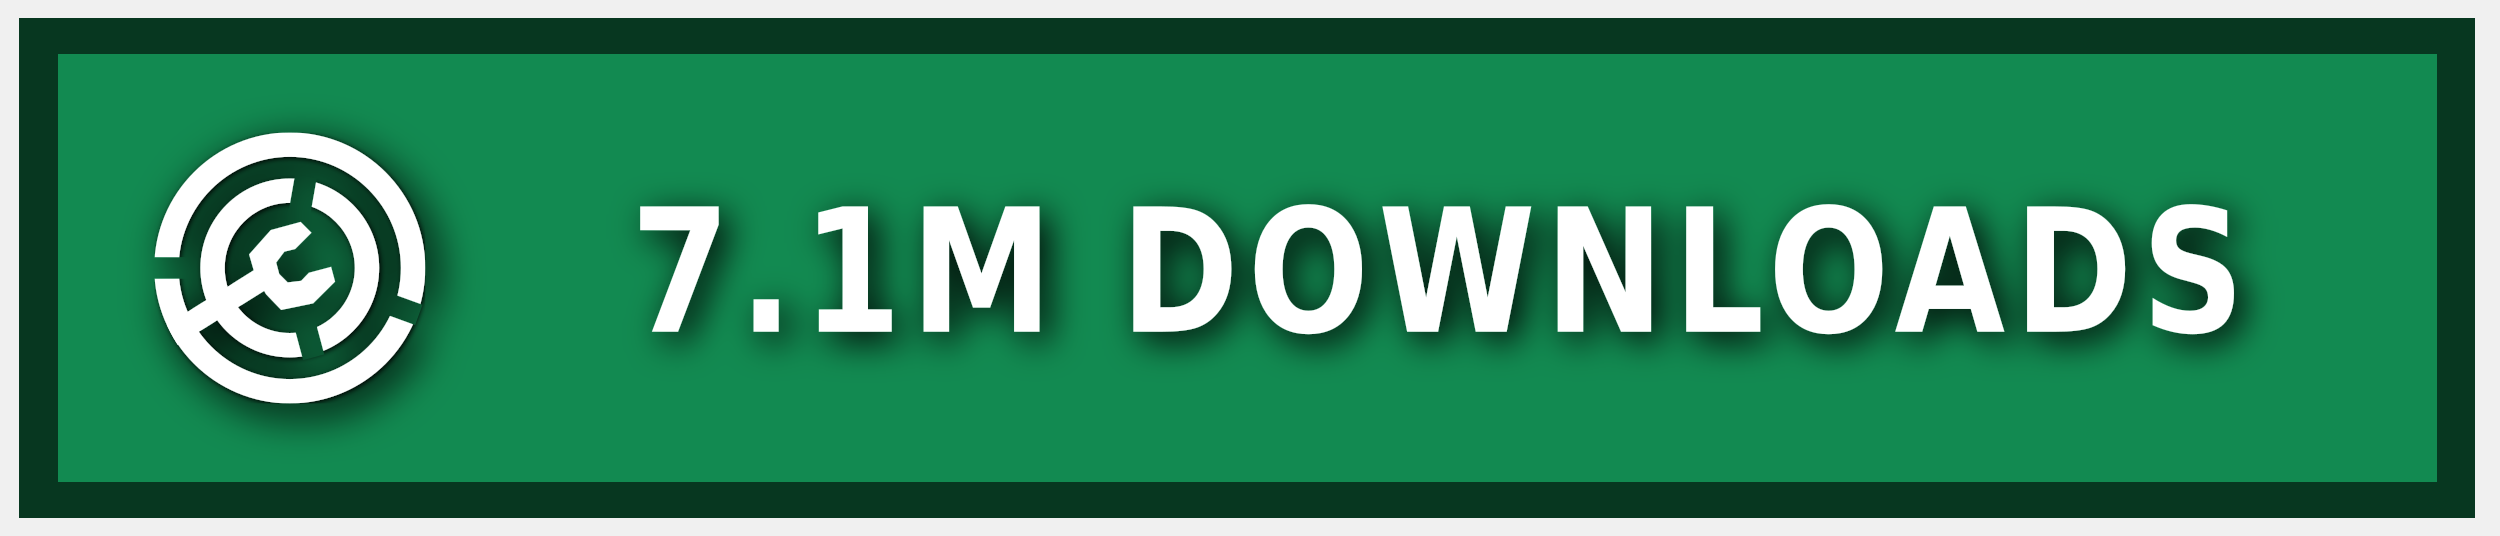
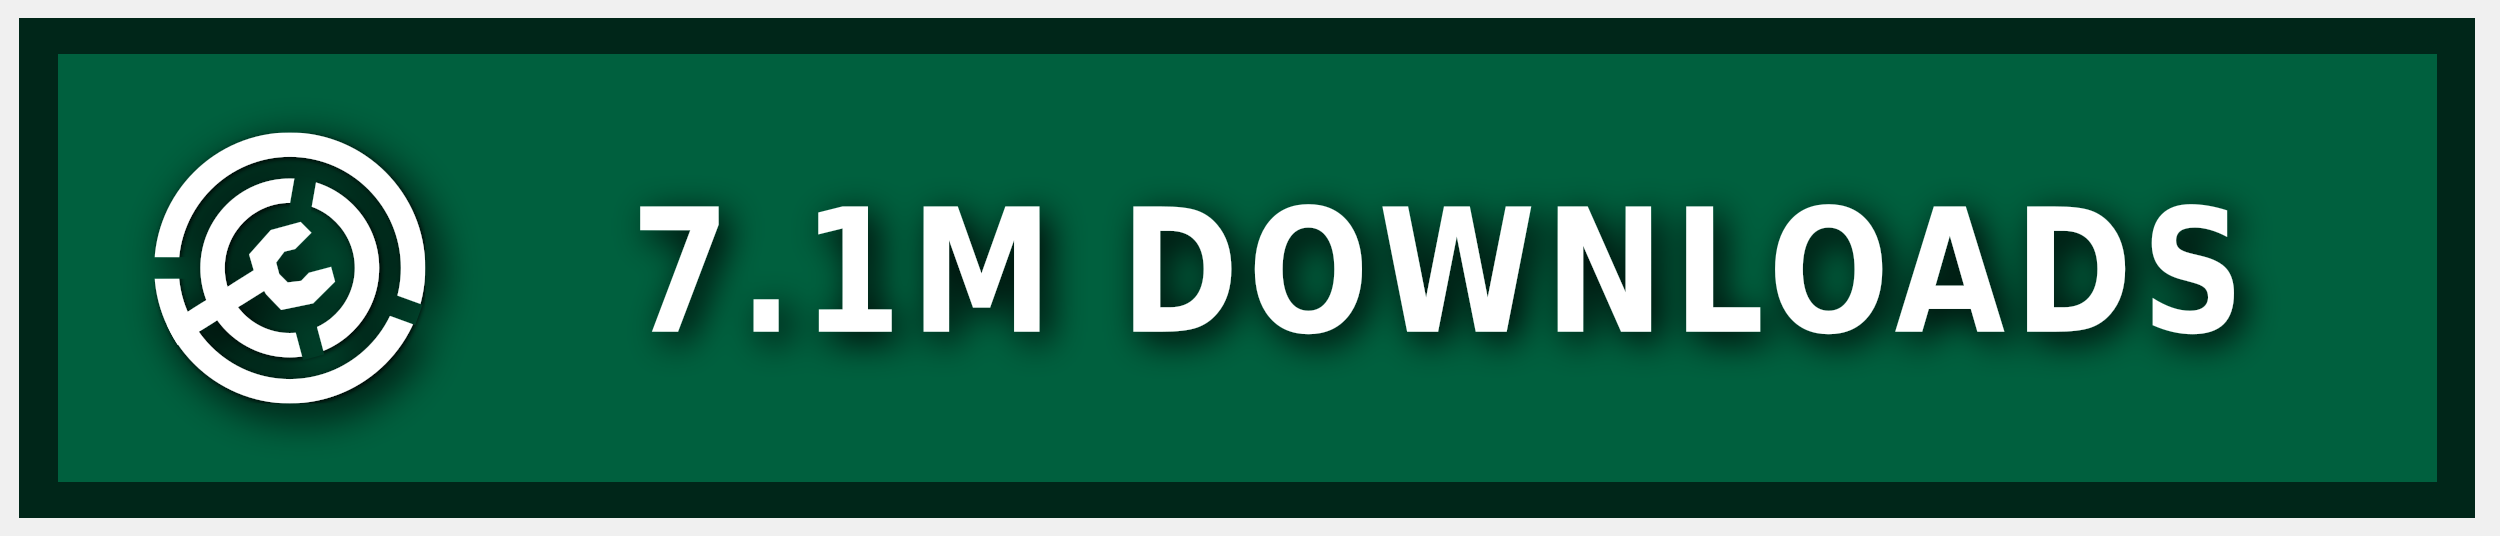
<svg xmlns="http://www.w3.org/2000/svg" xmlns:ns1="https://boxy-svg.com" width="140" height="30" role="img" aria-label="MODRINTH">
  <style> g:not(.noshadow) { filter: drop-shadow(0.5px 0.5px 1.0px black); } </style>
  <defs>
    <ns1:guide x="121.656" y="10.118" angle="90" />
    <ns1:guide x="127.198" y="17.628" angle="90" />
    <ns1:guide x="8.199" y="-3.08" angle="0" />
    <ns1:guide x="20.449" y="-4.101" angle="0" />
    <ns1:guide x="121.656" y="10.118" angle="90" />
    <ns1:guide x="127.198" y="17.628" angle="90" />
    <ns1:guide x="8.199" y="-3.08" angle="0" />
    <ns1:guide x="20.449" y="-4.101" angle="0" />
  </defs>
  <g class="noshadow" shape-rendering="crispEdges" style="" transform="matrix(1.074564, 0, 0, 1, 0, 0)">
-     <rect x="1" y="1" width="128" height="28" style="fill: #128a51;" />
+     <rect x="1" y="1" width="128" height="28" style="fill: rgb(0, 120, 77);" />
+     <rect x="1" y="1" width="128" height="28" style="fill: rgba(0, 0, 0, 0.2);" />
    <rect x="2" y="2" width="126" height="26" style="fill: none; stroke-width:2px; stroke: rgba(0, 0, 0, 0.6);" />
  </g>
  <g fill-rule="evenodd" stroke-linejoin="round" stroke-miterlimit="1.5" clip-rule="evenodd" transform="matrix(1.2, 0, 0, 1.2, -1.2, -1.5)">
    <path fill="none" d="M 8.199 7.432 L 20.846 7.432 L 20.846 20.079 L 8.199 20.079 L 8.199 7.432 Z" style="" />
    <g clip-path="url(#a)" transform="matrix(0.126469, 0, 0, 0.126469, 8.198999, 7.431019)" style="">
      <path fill="#ffffff" d="M50 17c18.207 0 32.988 14.787 32.988 33S68.207 83 50 83 17.012 68.213 17.012 50 31.793 17 50 17Zm0 9c13.24 0 23.988 10.755 23.988 24S63.24 74 50 74 26.012 63.245 26.012 50 36.76 26 50 26Z" />
    </g>
    <g clip-path="url(#b)" transform="matrix(0.126469, 0, 0, 0.126469, 8.198999, 7.431019)" style="">
      <path fill="#ffffff" d="M50 0c27.596 0 50 22.404 50 50s-22.404 50-50 50S0 77.596 0 50 22.404 0 50 0Zm0 9c22.629 0 41 18.371 41 41S72.629 91 50 91 9 72.629 9 50 27.371 9 50 9Z" />
    </g>
    <g class="noshadow" clip-path="url(#c)" transform="matrix(0.112383, 0, 0, 0.122032, 8.268063, 7.737635)" style="">
      <path fill="none" stroke="#ffffff" stroke-width="9" d="M 50 50 L 5.171 75.882" />
    </g>
    <path fill="#ffffff" d="M 12.909 14.103 L 12.625 13.123 L 13.637 11.985 L 15.028 11.605 L 15.534 12.111 L 14.775 12.87 L 14.269 12.996 L 13.89 13.502 L 14.032 14.038 L 14.425 14.429 L 15.053 14.354 L 15.415 13.979 L 16.452 13.701 L 16.637 14.392 L 15.613 15.407 L 14.121 15.714 L 13.415 14.979 L 12.909 14.103 Z" style="" />
    <clipPath id="clip-1">
      <path d="M50 0c27.596 0 50 22.404 50 50s-22.404 50-50 50S0 77.596 0 50 22.404 0 50 0Zm0 39.549c5.768 0 10.451 4.683 10.451 10.451 0 5.768-4.683 10.451-10.451 10.451-5.768 0-10.451-4.683-10.451-10.451 0-5.768 4.683-10.451 10.451-10.451Z" />
    </clipPath>
    <g class="noshadow" clip-path="url(#clip-1)" transform="matrix(0.064459, 0.010209, -0.018807, 0.118741, -9.215255, -61.72825)" style="transform-origin: 27.985px 74.177px;">
      <path fill="none" stroke="#ffffff" stroke-width="9" d="M 49.29 67.75 L 6.679 80.603" style="" />
    </g>
  </g>
  <g>
    <clipPath id="a">
      <path fill-rule="evenodd" stroke-linejoin="round" stroke-miterlimit="1.5" clip-rule="evenodd" d="M100 0H0v100h100V0ZM46.002 49.295l.076 1.757 8.83 32.963 7.843-2.102-8.596-32.094 5.804-32.932-7.997-1.41-5.96 33.818Z" />
    </clipPath>
    <clipPath id="b">
      <path d="M0 0v46h50l1.368.241L99 63.578l-2.736 7.517L49.295 54H0v46h100V0H0Z" />
    </clipPath>
    <clipPath id="c">
      <path d="M50 0c27.596 0 50 22.404 50 50s-22.404 50-50 50S0 77.596 0 50 22.404 0 50 0Zm0 39.549c5.768 0 10.451 4.683 10.451 10.451 0 5.768-4.683 10.451-10.451 10.451-5.768 0-10.451-4.683-10.451-10.451 0-5.768 4.683-10.451 10.451-10.451Z" />
    </clipPath>
  </g>
  <g fill="#fff" text-anchor="middle" font-family="Verdana,Geneva,DejaVu Sans,sans-serif" text-rendering="geometricPrecision" font-size="100" transform="matrix(1, 0, 0, 1, 13, 0)">
    <text style="font-size: 80px; font-weight: 700; white-space: pre;" transform="matrix(0.1, 0, 0, 0.120296, 0, -3.678133)" x="675" y="185" letter-spacing="5">7.1M DOWNLOADS</text>
  </g>
</svg>
